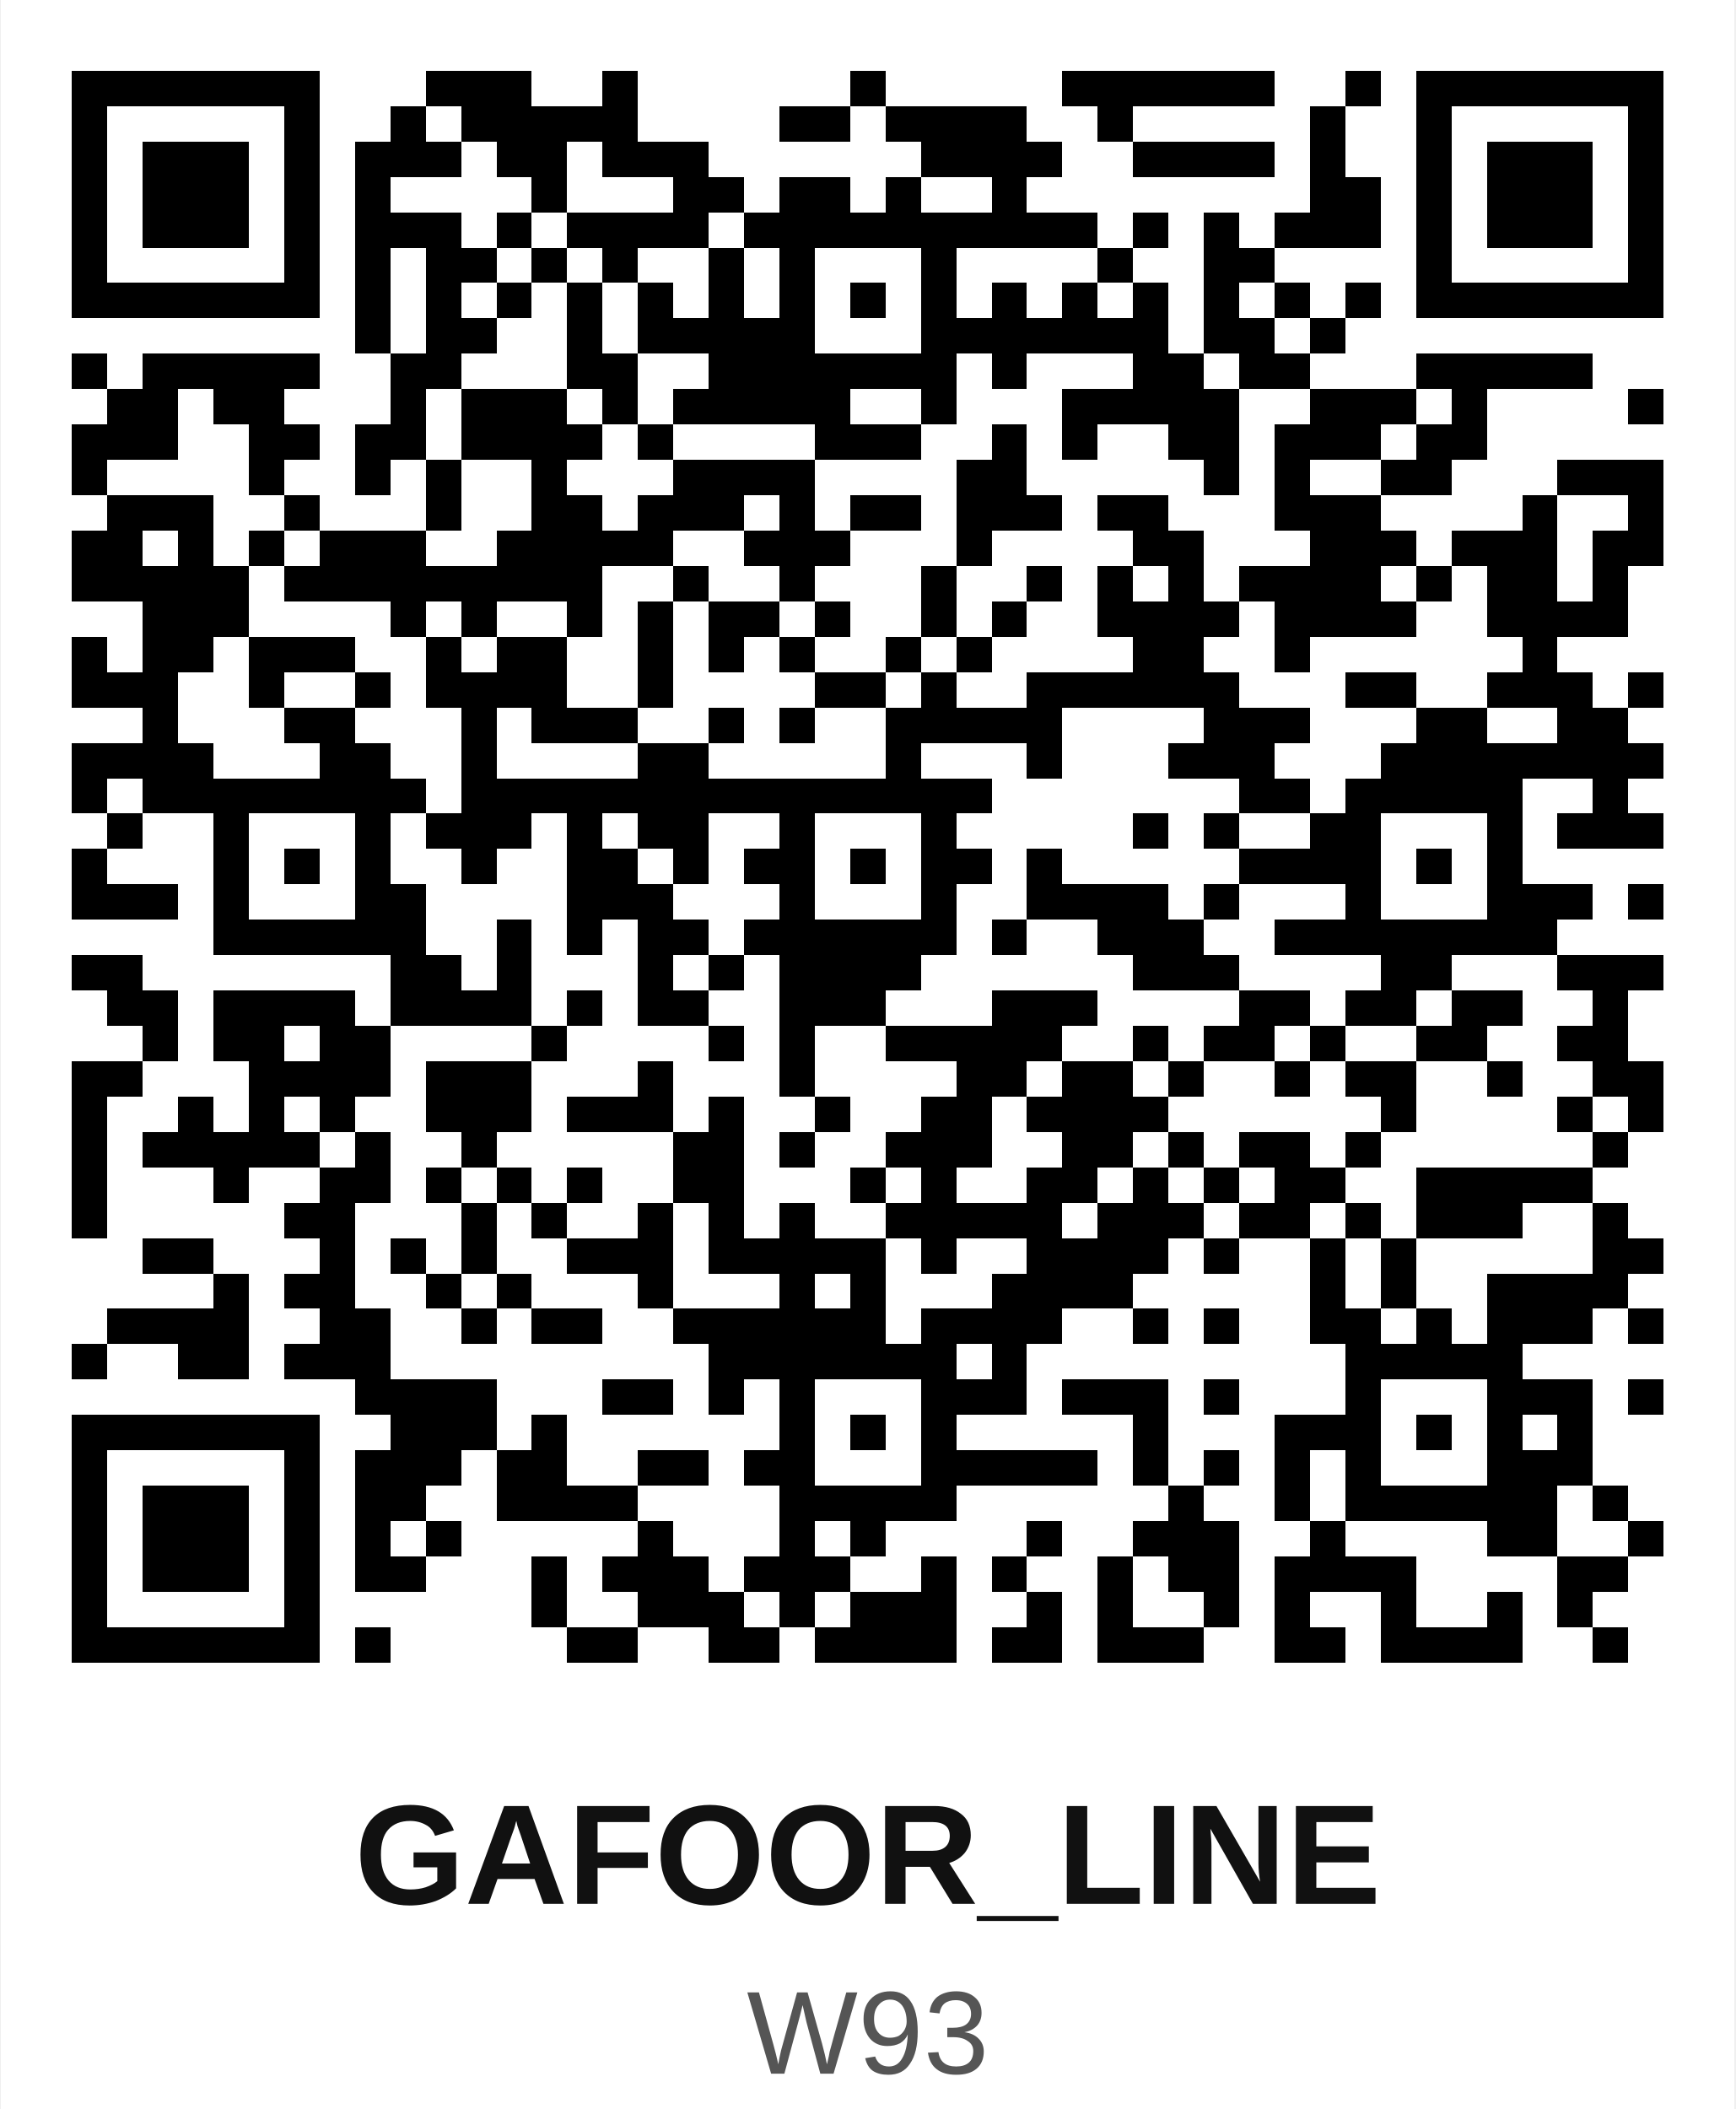
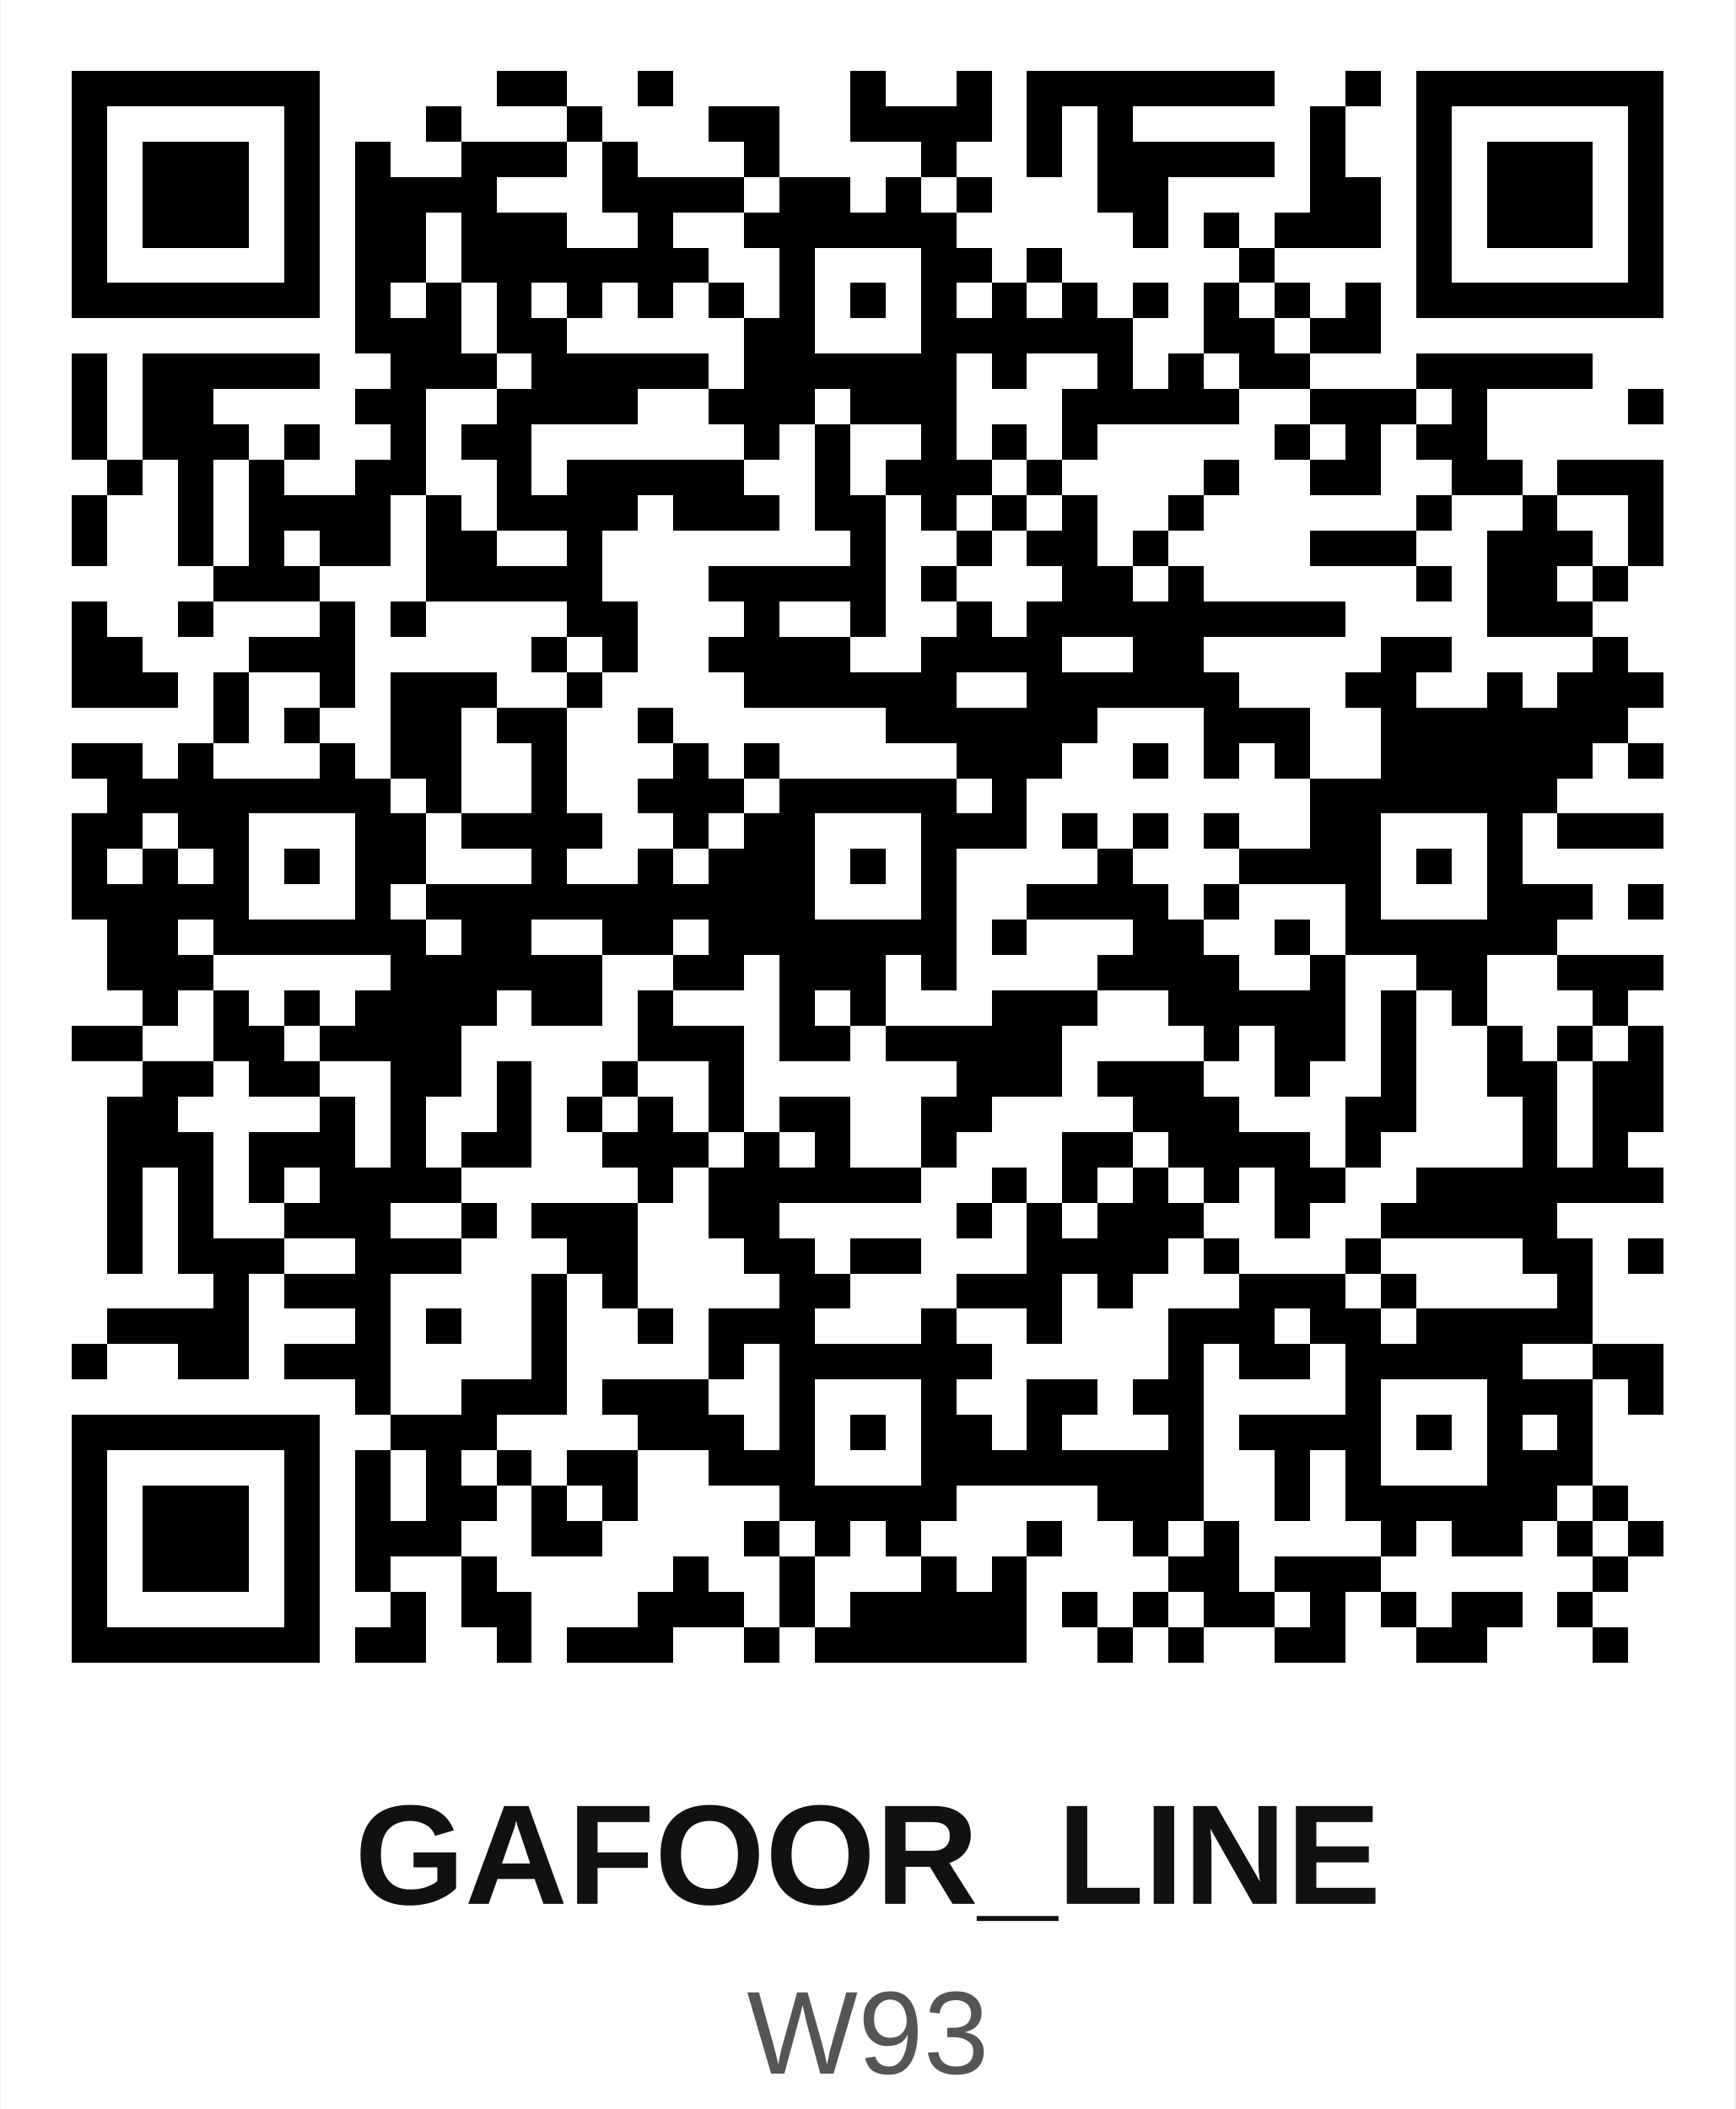
<svg xmlns="http://www.w3.org/2000/svg" width="200" height="243" viewBox="0 0 49.00 59.62" shape-rendering="crispEdges">
  <path fill="#ffffff" d="M0 0h49v49H0z" />
-   <path stroke="#000000" d="M2 2.5h7m3 0h3m2 0h1m6 0h1m5 0h6m2 0h1m1 0h7M2 3.5h1m5 0h1m2 0h1m1 0h5m4 0h2m1 0h4m2 0h1m5 0h1m2 0h1m5 0h1M2 4.5h1m1 0h3m1 0h1m1 0h3m1 0h2m1 0h3m6 0h4m2 0h4m1 0h1m2 0h1m1 0h3m1 0h1M2 5.5h1m1 0h3m1 0h1m1 0h1m4 0h1m3 0h2m1 0h2m1 0h1m2 0h1m8 0h2m1 0h1m1 0h3m1 0h1M2 6.5h1m1 0h3m1 0h1m1 0h3m1 0h1m1 0h4m1 0h10m1 0h1m1 0h1m1 0h3m1 0h1m1 0h3m1 0h1M2 7.5h1m5 0h1m1 0h1m1 0h2m1 0h1m1 0h1m2 0h1m1 0h1m3 0h1m4 0h1m2 0h2m4 0h1m5 0h1M2 8.5h7m1 0h1m1 0h1m1 0h1m1 0h1m1 0h1m1 0h1m1 0h1m1 0h1m1 0h1m1 0h1m1 0h1m1 0h1m1 0h1m1 0h1m1 0h1m1 0h7M10 9.5h1m1 0h2m2 0h1m1 0h5m3 0h7m1 0h2m1 0h1M2 10.5h1m1 0h5m2 0h2m3 0h2m2 0h7m1 0h1m3 0h2m1 0h2m3 0h5M3 11.5h2m1 0h2m3 0h1m1 0h3m1 0h1m1 0h5m2 0h1m3 0h5m2 0h3m1 0h1m4 0h1M2 12.5h3m2 0h2m1 0h2m1 0h4m1 0h1m4 0h3m2 0h1m1 0h1m2 0h2m1 0h3m1 0h2M2 13.5h1m4 0h1m2 0h1m1 0h1m2 0h1m3 0h4m4 0h2m5 0h1m1 0h1m2 0h2m3 0h3M3 14.5h3m2 0h1m3 0h1m2 0h2m1 0h3m1 0h1m1 0h2m1 0h3m1 0h2m3 0h3m4 0h1m2 0h1M2 15.5h2m1 0h1m1 0h1m1 0h3m2 0h5m2 0h3m3 0h1m4 0h2m3 0h3m1 0h3m1 0h2M2 16.5h5m1 0h9m2 0h1m2 0h1m3 0h1m2 0h1m1 0h1m1 0h1m1 0h4m1 0h1m1 0h2m1 0h1M4 17.5h3m4 0h1m1 0h1m2 0h1m1 0h1m1 0h2m1 0h1m2 0h1m1 0h1m2 0h4m1 0h4m2 0h4M2 18.5h1m1 0h2m1 0h3m2 0h1m1 0h2m2 0h1m1 0h1m1 0h1m2 0h1m1 0h1m4 0h2m2 0h1m6 0h1M2 19.5h3m2 0h1m2 0h1m1 0h4m2 0h1m4 0h2m1 0h1m2 0h6m3 0h2m2 0h3m1 0h1M4 20.5h1m3 0h2m3 0h1m1 0h3m2 0h1m1 0h1m2 0h5m4 0h3m3 0h2m2 0h2M2 21.5h4m3 0h2m2 0h1m4 0h2m5 0h1m3 0h1m3 0h3m3 0h8M2 22.5h1m1 0h8m1 0h15m7 0h2m1 0h5m2 0h1M3 23.5h1m2 0h1m3 0h1m1 0h3m1 0h1m1 0h2m2 0h1m3 0h1m5 0h1m1 0h1m2 0h2m3 0h1m1 0h3M2 24.5h1m3 0h1m1 0h1m1 0h1m2 0h1m2 0h2m1 0h1m1 0h2m1 0h1m1 0h2m1 0h1m5 0h4m1 0h1m1 0h1M2 25.5h3m1 0h1m3 0h2m4 0h3m3 0h1m3 0h1m2 0h4m1 0h1m3 0h1m3 0h3m1 0h1M6 26.5h6m2 0h1m1 0h1m1 0h2m1 0h6m1 0h1m2 0h3m2 0h8M2 27.5h2m7 0h2m1 0h1m3 0h1m1 0h1m1 0h4m6 0h3m4 0h2m3 0h3M3 28.5h2m1 0h4m1 0h4m1 0h1m1 0h2m2 0h3m3 0h3m4 0h2m1 0h2m1 0h2m2 0h1M4 29.5h1m1 0h2m1 0h2m4 0h1m4 0h1m1 0h1m2 0h5m2 0h1m1 0h2m1 0h1m2 0h2m2 0h2M2 30.5h2m3 0h4m1 0h3m3 0h1m3 0h1m4 0h2m1 0h2m1 0h1m2 0h1m1 0h2m2 0h1m2 0h2M2 31.5h1m2 0h1m1 0h1m1 0h1m2 0h3m1 0h3m1 0h1m2 0h1m2 0h2m1 0h4m6 0h1m4 0h1m1 0h1M2 32.5h1m1 0h5m1 0h1m2 0h1m5 0h2m1 0h1m2 0h3m2 0h2m1 0h1m1 0h2m1 0h1m6 0h1M2 33.5h1m3 0h1m2 0h2m1 0h1m1 0h1m1 0h1m2 0h2m3 0h1m1 0h1m2 0h2m1 0h1m1 0h1m1 0h2m2 0h5M2 34.5h1m5 0h2m3 0h1m1 0h1m2 0h1m1 0h1m1 0h1m2 0h5m1 0h3m1 0h2m1 0h1m1 0h3m2 0h1M4 35.5h2m3 0h1m1 0h1m1 0h1m2 0h3m1 0h5m1 0h1m2 0h4m1 0h1m2 0h1m1 0h1m5 0h2M6 36.5h1m1 0h2m2 0h1m1 0h1m3 0h1m3 0h1m1 0h1m3 0h4m5 0h1m1 0h1m2 0h4M3 37.5h4m2 0h2m2 0h1m1 0h2m2 0h6m1 0h4m2 0h1m1 0h1m2 0h2m1 0h1m1 0h3m1 0h1M2 38.5h1m2 0h2m1 0h3m9 0h7m1 0h1m9 0h5M10 39.5h4m3 0h2m1 0h1m1 0h1m3 0h3m1 0h3m1 0h1m3 0h1m3 0h3m1 0h1M2 40.5h7m2 0h3m1 0h1m6 0h1m1 0h1m1 0h1m5 0h1m3 0h3m1 0h1m1 0h1m1 0h1M2 41.5h1m5 0h1m1 0h3m1 0h2m2 0h2m1 0h2m3 0h5m1 0h1m1 0h1m1 0h1m1 0h1m3 0h3M2 42.5h1m1 0h3m1 0h1m1 0h2m2 0h4m4 0h5m6 0h1m2 0h1m1 0h6m1 0h1M2 43.5h1m1 0h3m1 0h1m1 0h1m1 0h1m5 0h1m3 0h1m1 0h1m4 0h1m2 0h3m2 0h1m4 0h2m2 0h1M2 44.5h1m1 0h3m1 0h1m1 0h2m3 0h1m1 0h3m1 0h3m2 0h1m1 0h1m2 0h1m1 0h2m1 0h4m4 0h2M2 45.5h1m5 0h1m6 0h1m2 0h3m1 0h1m1 0h3m2 0h1m1 0h1m2 0h1m1 0h1m2 0h1m2 0h1m1 0h1M2 46.5h7m1 0h1m5 0h2m2 0h2m1 0h4m1 0h2m1 0h3m2 0h2m1 0h4m2 0h1" />
+   <path stroke="#000000" d="M2 2.5h7m5 0h2m2 0h1m5 0h1m2 0h1m1 0h7m2 0h1m1 0h7M2 3.5h1m5 0h1m3 0h1m3 0h1m3 0h2m2 0h4m1 0h1m1 0h1m5 0h1m2 0h1m5 0h1M2 4.5h1m1 0h3m1 0h1m1 0h1m2 0h3m1 0h1m3 0h1m4 0h1m2 0h1m1 0h5m1 0h1m2 0h1m1 0h3m1 0h1M2 5.5h1m1 0h3m1 0h1m1 0h4m3 0h4m1 0h2m1 0h1m1 0h1m3 0h2m4 0h2m1 0h1m1 0h3m1 0h1M2 6.5h1m1 0h3m1 0h1m1 0h2m1 0h3m2 0h1m2 0h6m5 0h1m1 0h1m1 0h3m1 0h1m1 0h3m1 0h1M2 7.5h1m5 0h1m1 0h2m1 0h7m2 0h1m3 0h2m1 0h1m5 0h1m4 0h1m5 0h1M2 8.5h7m1 0h1m1 0h1m1 0h1m1 0h1m1 0h1m1 0h1m1 0h1m1 0h1m1 0h1m1 0h1m1 0h1m1 0h1m1 0h1m1 0h1m1 0h1m1 0h7M10 9.5h3m1 0h2m5 0h2m3 0h6m2 0h2m1 0h2M2 10.5h1m1 0h5m2 0h3m1 0h5m1 0h6m1 0h1m2 0h1m1 0h1m1 0h2m3 0h5M2 11.5h1m1 0h2m4 0h2m2 0h4m2 0h3m1 0h3m3 0h5m2 0h3m1 0h1m4 0h1M2 12.5h1m1 0h3m1 0h1m2 0h1m1 0h2m6 0h1m1 0h1m2 0h1m1 0h1m1 0h1m5 0h1m1 0h1m1 0h2M3 13.5h1m1 0h1m1 0h1m2 0h2m2 0h1m1 0h5m2 0h1m1 0h3m1 0h1m4 0h1m2 0h2m2 0h2m1 0h3M2 14.5h1m2 0h1m1 0h4m1 0h1m1 0h4m1 0h3m1 0h2m1 0h1m1 0h1m1 0h1m2 0h1m6 0h1m2 0h1m2 0h1M2 15.5h1m2 0h1m1 0h1m1 0h2m1 0h2m2 0h1m7 0h1m2 0h1m1 0h2m1 0h1m4 0h3m2 0h3m1 0h1M6 16.5h3m3 0h5m3 0h5m1 0h1m3 0h2m1 0h1m6 0h1m1 0h2m1 0h1M2 17.5h1m2 0h1m3 0h1m1 0h1m4 0h2m3 0h1m2 0h1m2 0h1m1 0h9m4 0h3M2 18.5h2m3 0h3m5 0h1m1 0h1m2 0h4m2 0h4m2 0h2m5 0h2m4 0h1M2 19.5h3m1 0h1m2 0h1m1 0h3m2 0h1m4 0h6m2 0h6m3 0h2m2 0h1m1 0h3M6 20.5h1m1 0h1m2 0h2m1 0h2m2 0h1m6 0h6m3 0h3m2 0h7M2 21.5h2m1 0h1m3 0h1m1 0h2m2 0h1m3 0h1m1 0h1m5 0h3m2 0h1m1 0h1m1 0h1m2 0h6m1 0h1M3 22.5h8m1 0h1m2 0h1m2 0h3m1 0h5m1 0h1m8 0h7M2 23.5h2m1 0h2m3 0h2m1 0h4m2 0h1m1 0h2m3 0h3m1 0h1m1 0h1m1 0h1m2 0h2m3 0h1m1 0h3M2 24.5h1m1 0h1m1 0h1m1 0h1m1 0h2m3 0h1m2 0h1m1 0h3m1 0h1m1 0h1m4 0h1m3 0h4m1 0h1m1 0h1M2 25.5h5m3 0h1m1 0h11m3 0h1m2 0h4m1 0h1m3 0h1m3 0h3m1 0h1M3 26.5h2m1 0h6m1 0h2m2 0h2m1 0h7m1 0h1m3 0h2m2 0h1m1 0h6M3 27.5h3m5 0h6m2 0h2m1 0h3m1 0h1m4 0h4m2 0h1m2 0h2m2 0h3M4 28.5h1m1 0h1m1 0h1m1 0h4m1 0h2m1 0h1m3 0h1m1 0h1m3 0h3m2 0h5m1 0h1m1 0h1m3 0h1M2 29.5h2m2 0h2m1 0h4m5 0h3m1 0h2m1 0h5m4 0h1m1 0h2m1 0h1m2 0h1m1 0h1m1 0h1M4 30.5h2m1 0h2m2 0h2m1 0h1m2 0h1m2 0h1m6 0h3m1 0h3m2 0h1m2 0h1m2 0h2m1 0h2M3 31.5h2m4 0h1m1 0h1m2 0h1m1 0h1m1 0h1m1 0h1m1 0h2m2 0h2m4 0h3m3 0h2m3 0h1m1 0h2M3 32.5h3m1 0h3m1 0h1m1 0h2m2 0h3m1 0h1m1 0h1m2 0h1m3 0h2m1 0h4m1 0h1m4 0h1m1 0h1M3 33.5h1m1 0h1m1 0h1m1 0h4m5 0h1m1 0h6m2 0h1m1 0h1m1 0h1m1 0h1m1 0h2m2 0h7M3 34.5h1m1 0h1m2 0h3m2 0h1m1 0h3m2 0h2m5 0h1m1 0h1m1 0h3m2 0h1m2 0h5M3 35.5h1m1 0h3m2 0h3m3 0h2m3 0h2m1 0h2m3 0h4m1 0h1m3 0h1m4 0h2m1 0h1M6 36.5h1m1 0h3m4 0h1m1 0h1m4 0h2m3 0h3m1 0h1m3 0h3m1 0h1m4 0h1M3 37.5h4m3 0h1m1 0h1m2 0h1m2 0h1m1 0h3m3 0h1m2 0h1m3 0h3m1 0h2m1 0h5M2 38.5h1m2 0h2m1 0h3m4 0h1m4 0h1m1 0h6m5 0h1m1 0h2m1 0h5m2 0h2M10 39.5h1m2 0h3m1 0h3m2 0h1m3 0h1m2 0h2m1 0h2m4 0h1m3 0h3m1 0h1M2 40.5h7m2 0h3m4 0h3m1 0h1m1 0h1m1 0h2m1 0h1m3 0h1m1 0h4m1 0h1m1 0h1m1 0h1M2 41.5h1m5 0h1m1 0h1m1 0h1m1 0h1m1 0h2m2 0h3m3 0h8m2 0h1m1 0h1m3 0h3M2 42.5h1m1 0h3m1 0h1m1 0h1m1 0h2m1 0h1m1 0h1m4 0h5m4 0h3m2 0h1m1 0h6m1 0h1M2 43.5h1m1 0h3m1 0h1m1 0h3m2 0h2m4 0h1m1 0h1m1 0h1m3 0h1m2 0h1m1 0h1m4 0h1m1 0h2m1 0h1m1 0h1M2 44.5h1m1 0h3m1 0h1m1 0h1m2 0h1m5 0h1m2 0h1m3 0h1m1 0h1m4 0h2m1 0h3m6 0h1M2 45.5h1m5 0h1m2 0h1m1 0h2m3 0h3m1 0h1m1 0h5m1 0h1m1 0h1m1 0h2m1 0h1m1 0h1m1 0h2m1 0h1M2 46.5h7m1 0h2m2 0h1m1 0h3m2 0h1m1 0h6m2 0h1m1 0h1m2 0h2m2 0h2m3 0h1" />
  <rect x="0" y="49.00" width="49.00" height="10.62" fill="#ffffff" />
  <text x="24.50" y="53.82" text-anchor="middle" font-family="Arial,Helvetica,sans-serif" font-size="4.02" font-weight="bold" fill="#111111">GAFOOR_LINE</text>
  <text x="24.50" y="58.62" text-anchor="middle" font-family="Arial,Helvetica,sans-serif" font-size="3.33" font-weight="normal" fill="#555555">W93</text>
</svg>
